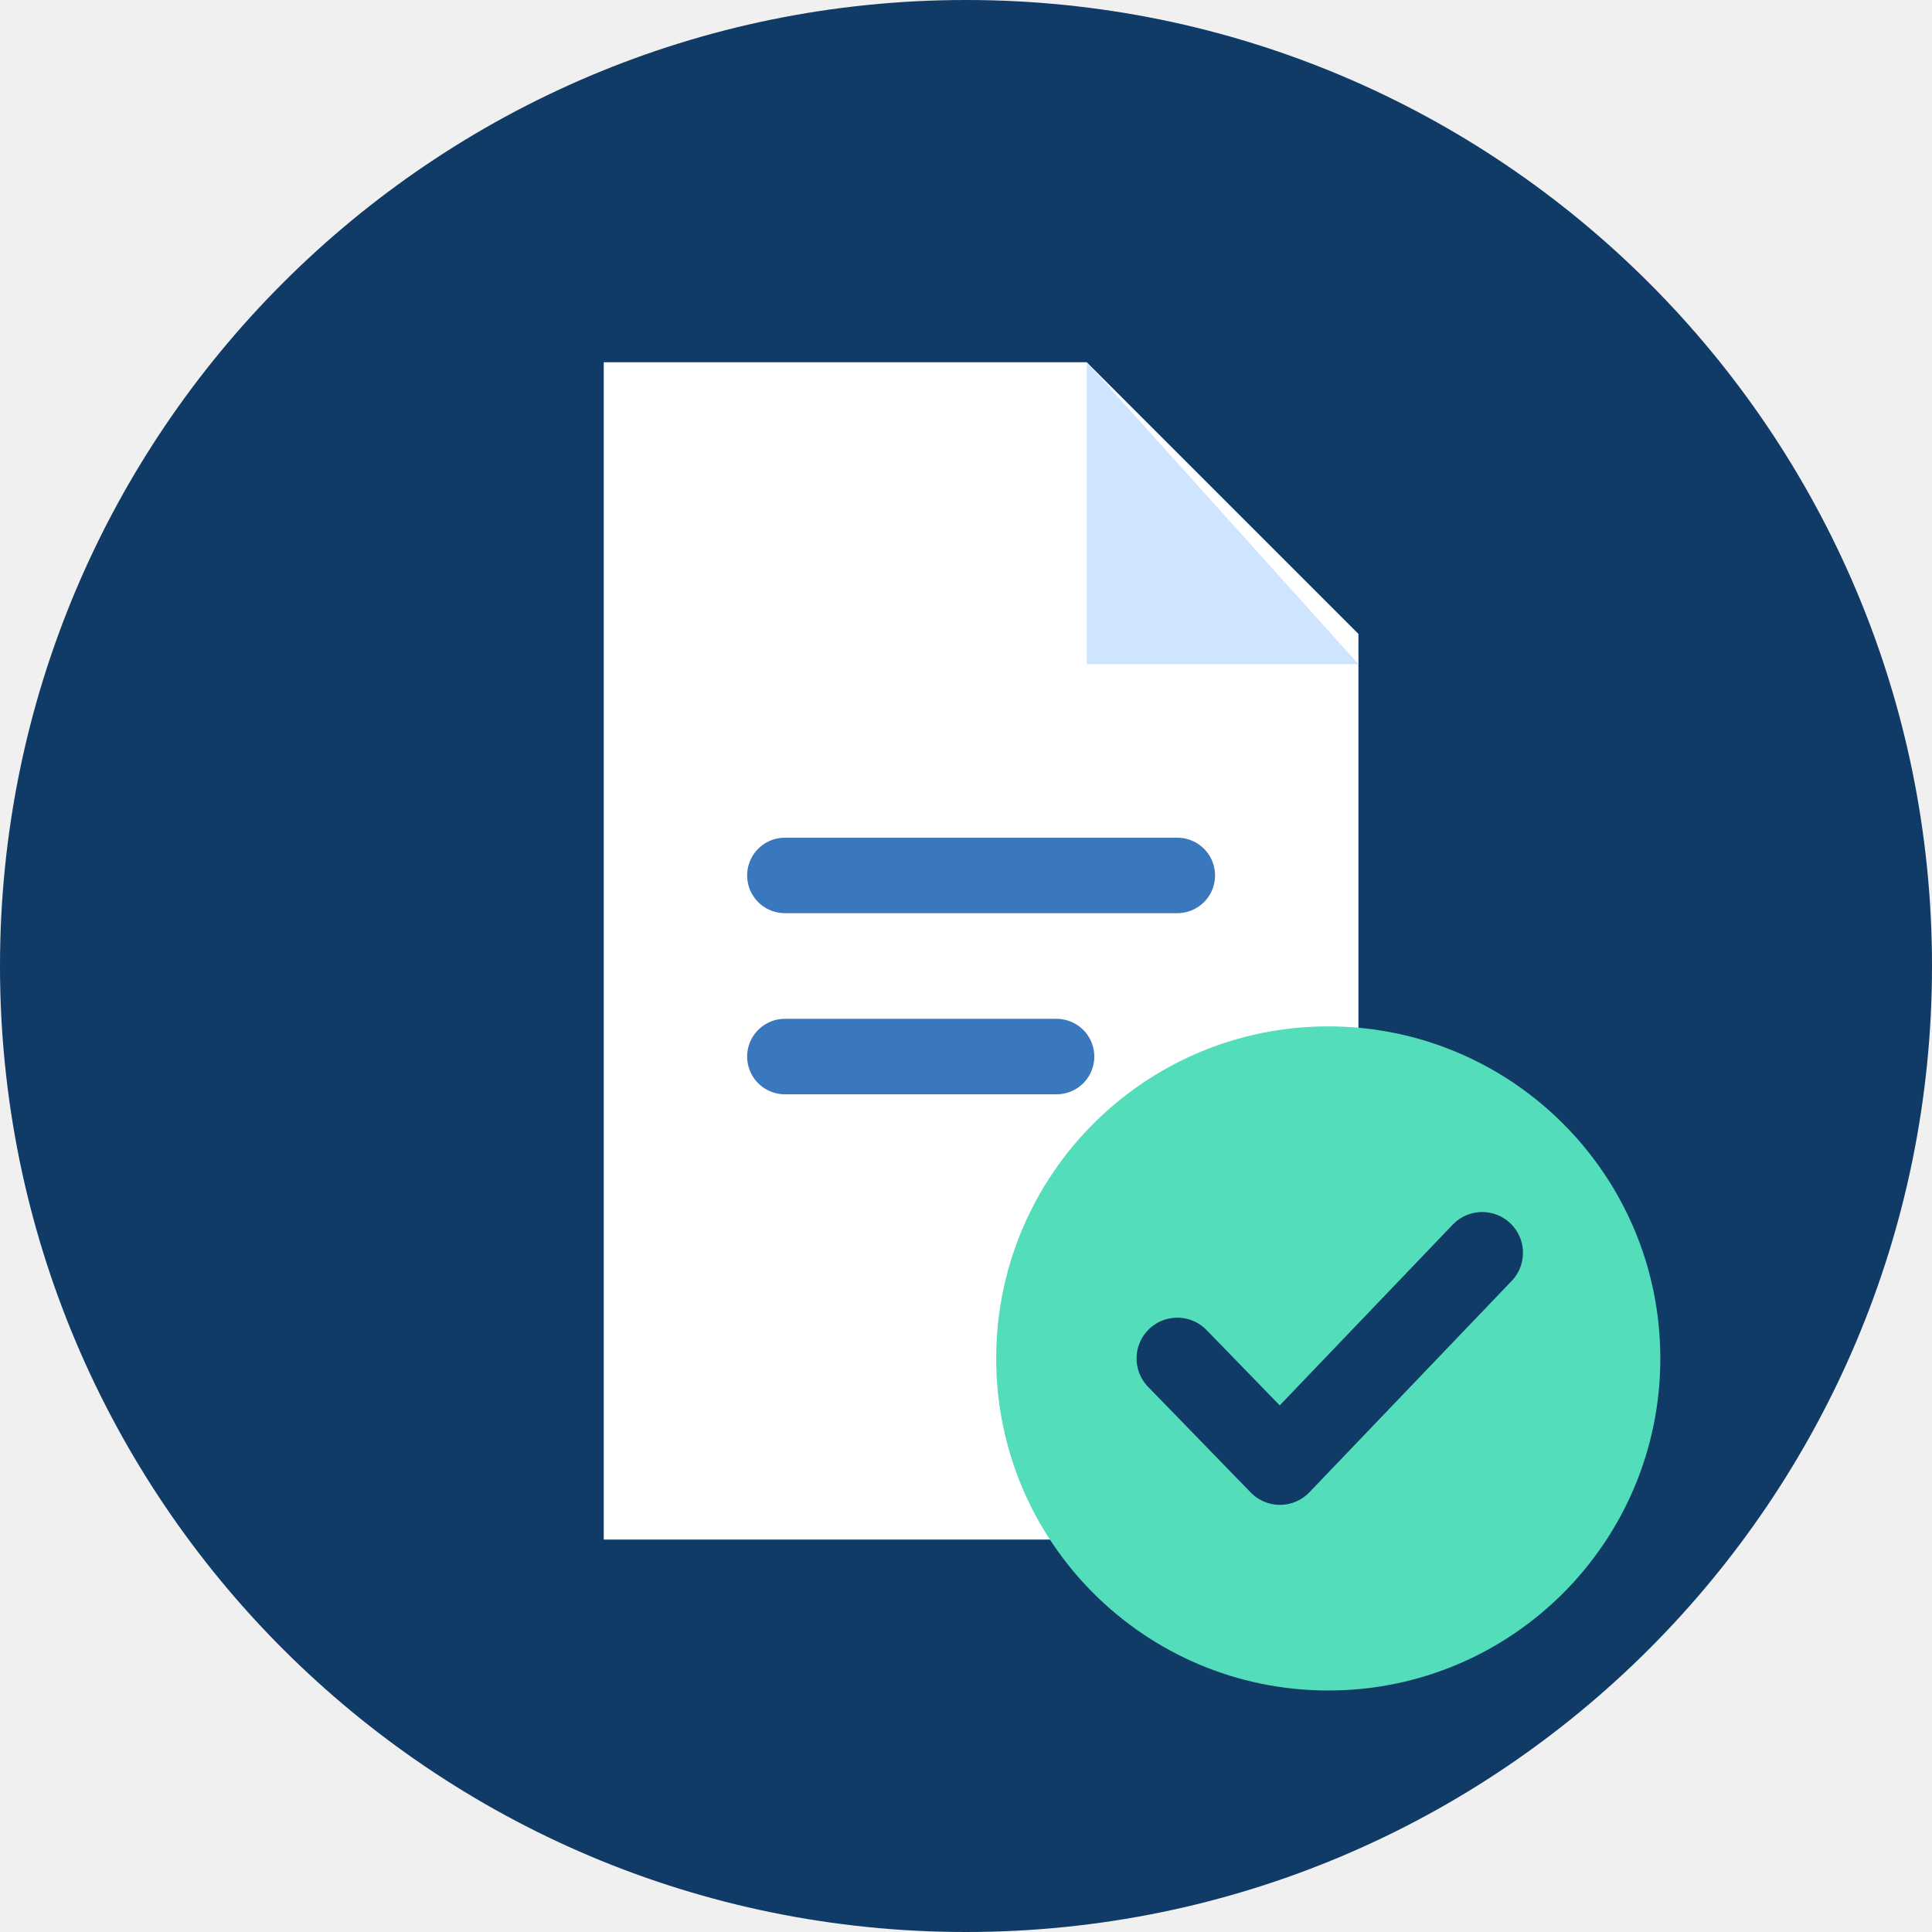
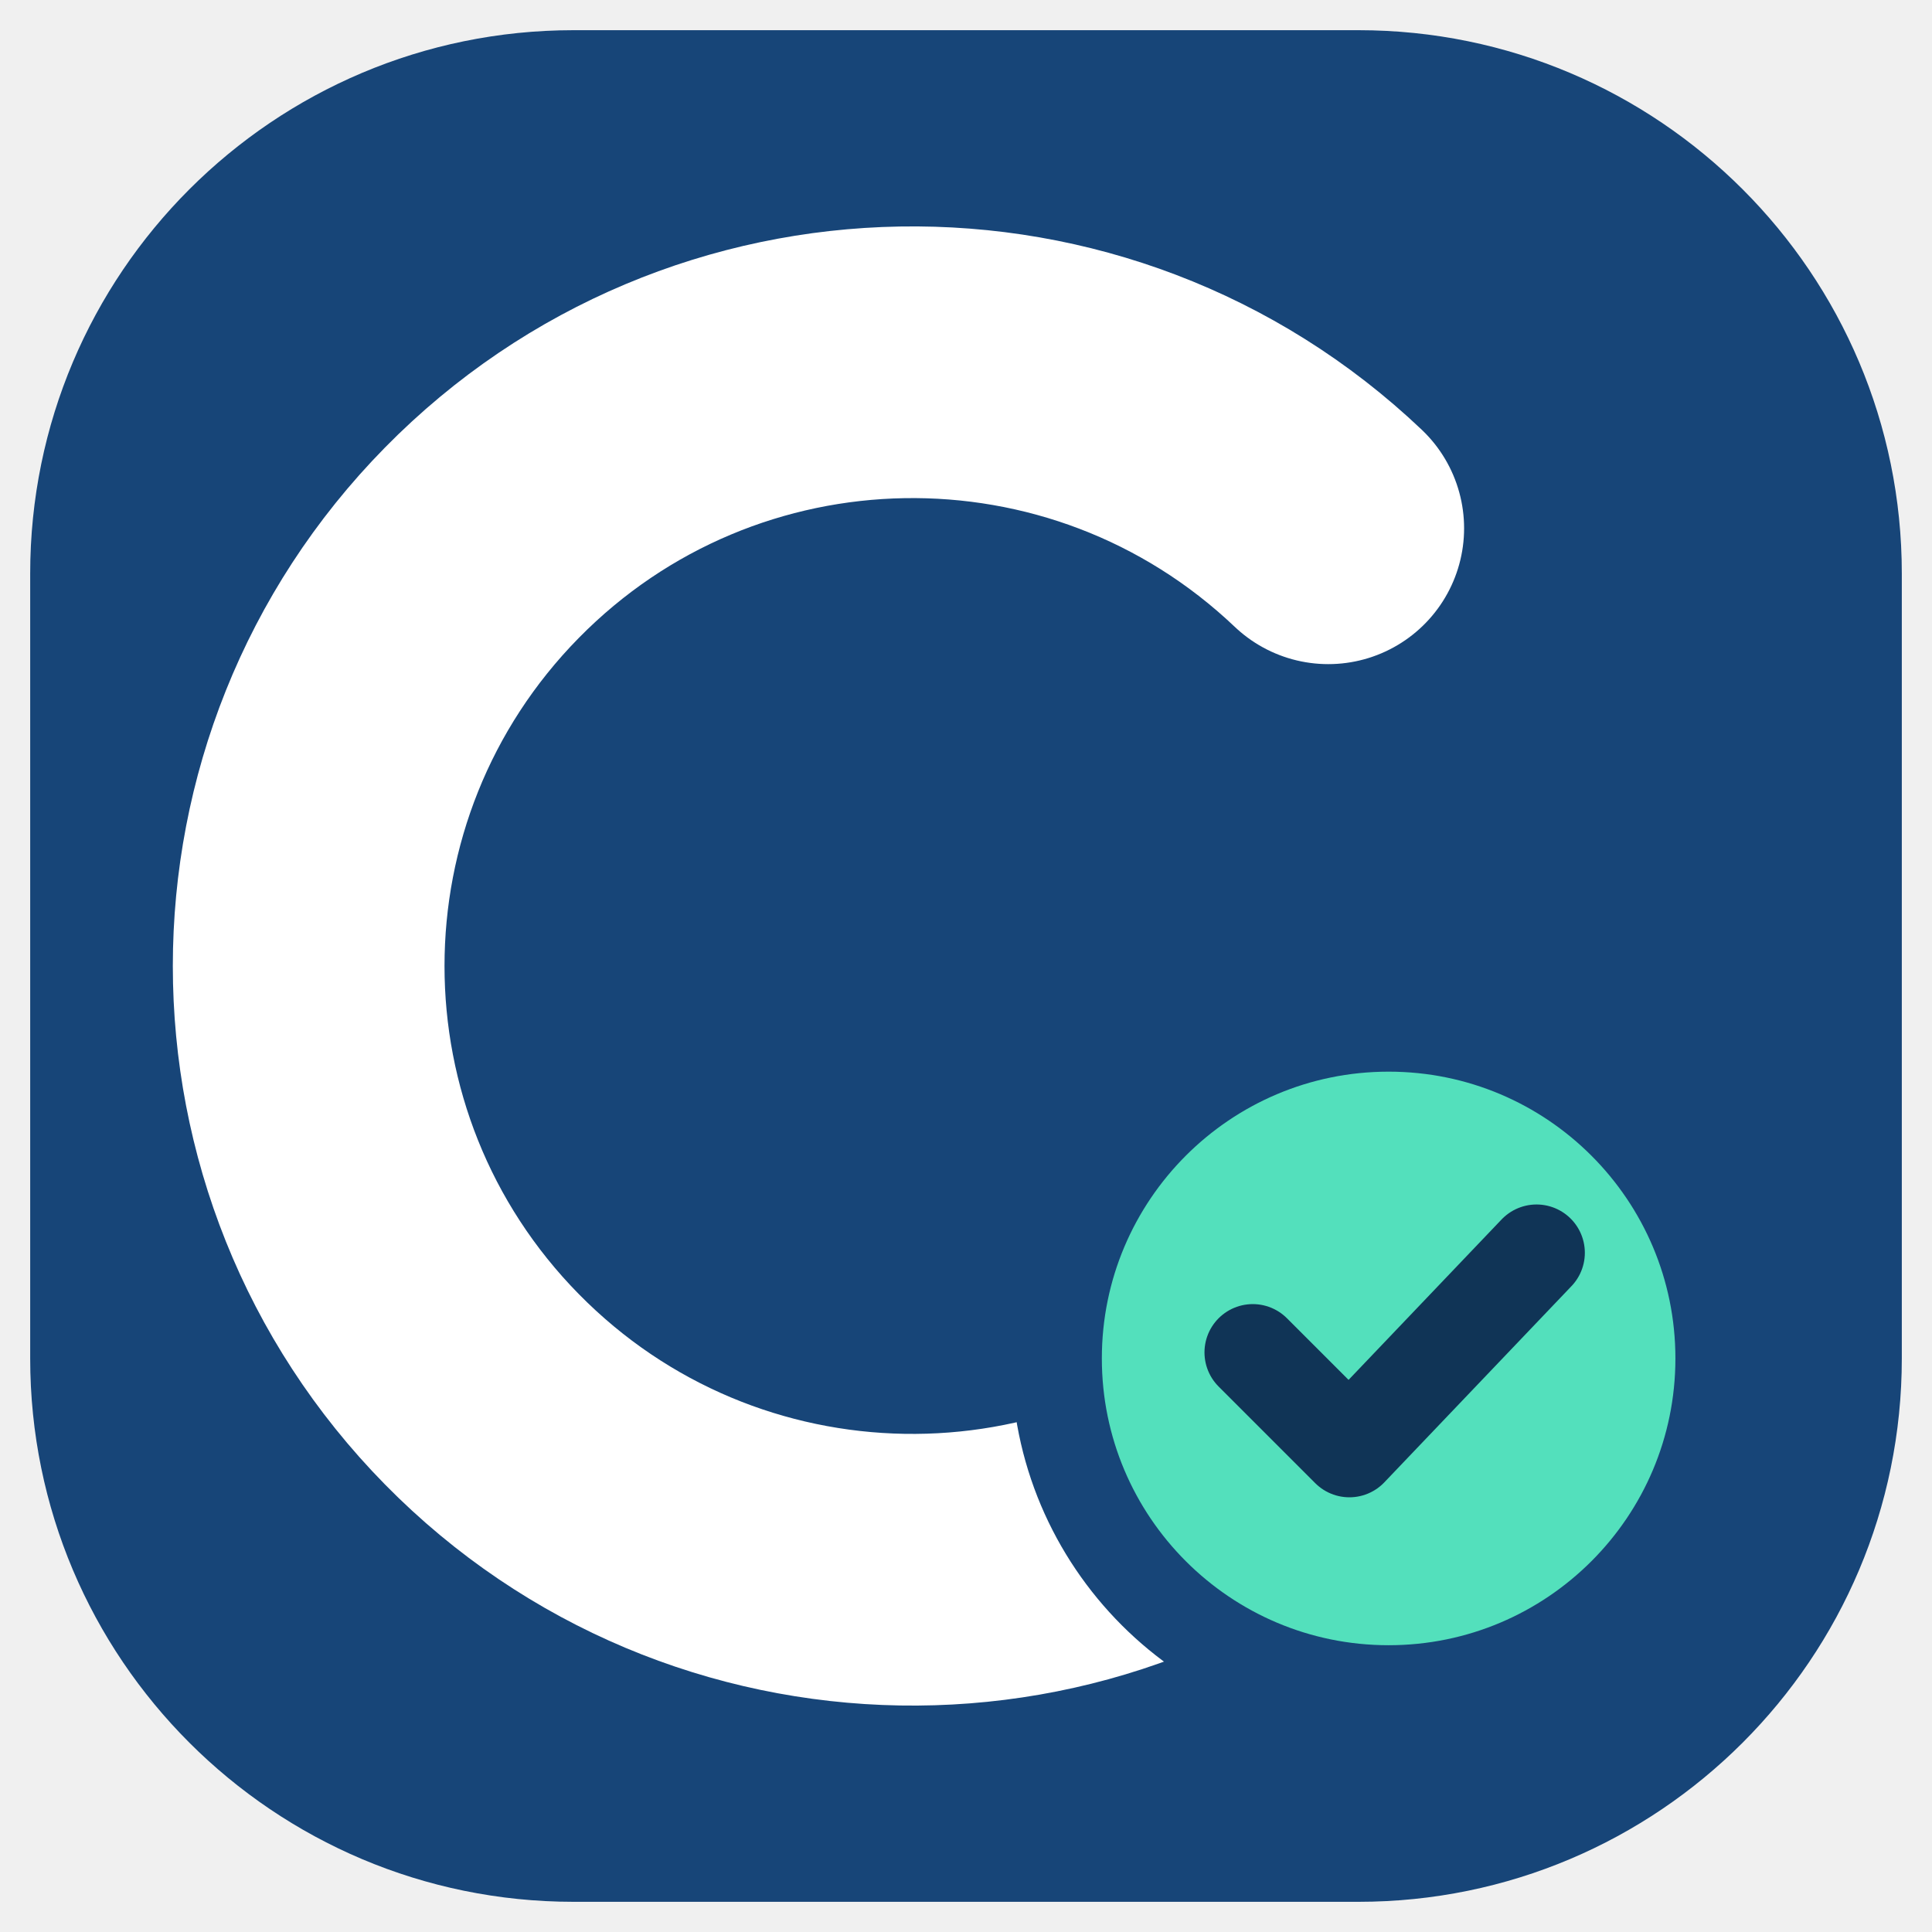
<svg xmlns="http://www.w3.org/2000/svg" viewBox="0 0 64 64" role="img" aria-label="Candidatura Certa">
-   <circle cx="32" cy="32" r="32" fill="#103b66" />
-   <path d="M20 12h16l9 9v30H20z" fill="#fff" />
-   <path d="M36 12v10h9" fill="#cfe5ff" />
-   <path d="M26 29h13M26 35h9" fill="none" stroke="#3978bd" stroke-linecap="round" stroke-width="2.5" />
-   <circle cx="44" cy="45" r="11" fill="#54ddbb" />
-   <path d="m39 45 3.4 3.5 6.7-7" fill="none" stroke="#103b66" stroke-linecap="round" stroke-linejoin="round" stroke-width="2.7" />
+   <rect x="1" y="1" width="62" height="62" rx="18" fill="#174578" />
+   <path d="M44 17.5A20 20 0 1 0 44 46.5" fill="none" stroke="#fff" stroke-linecap="round" stroke-width="9" />
+   <circle cx="46" cy="45" r="11" fill="#53e0bc" stroke="#174578" stroke-width="3" />
+   <path d="m41.5 44.8 3.2 3.2 6.2-6.5" fill="none" stroke="#103456" stroke-linecap="round" stroke-linejoin="round" stroke-width="3.2" />
</svg>
